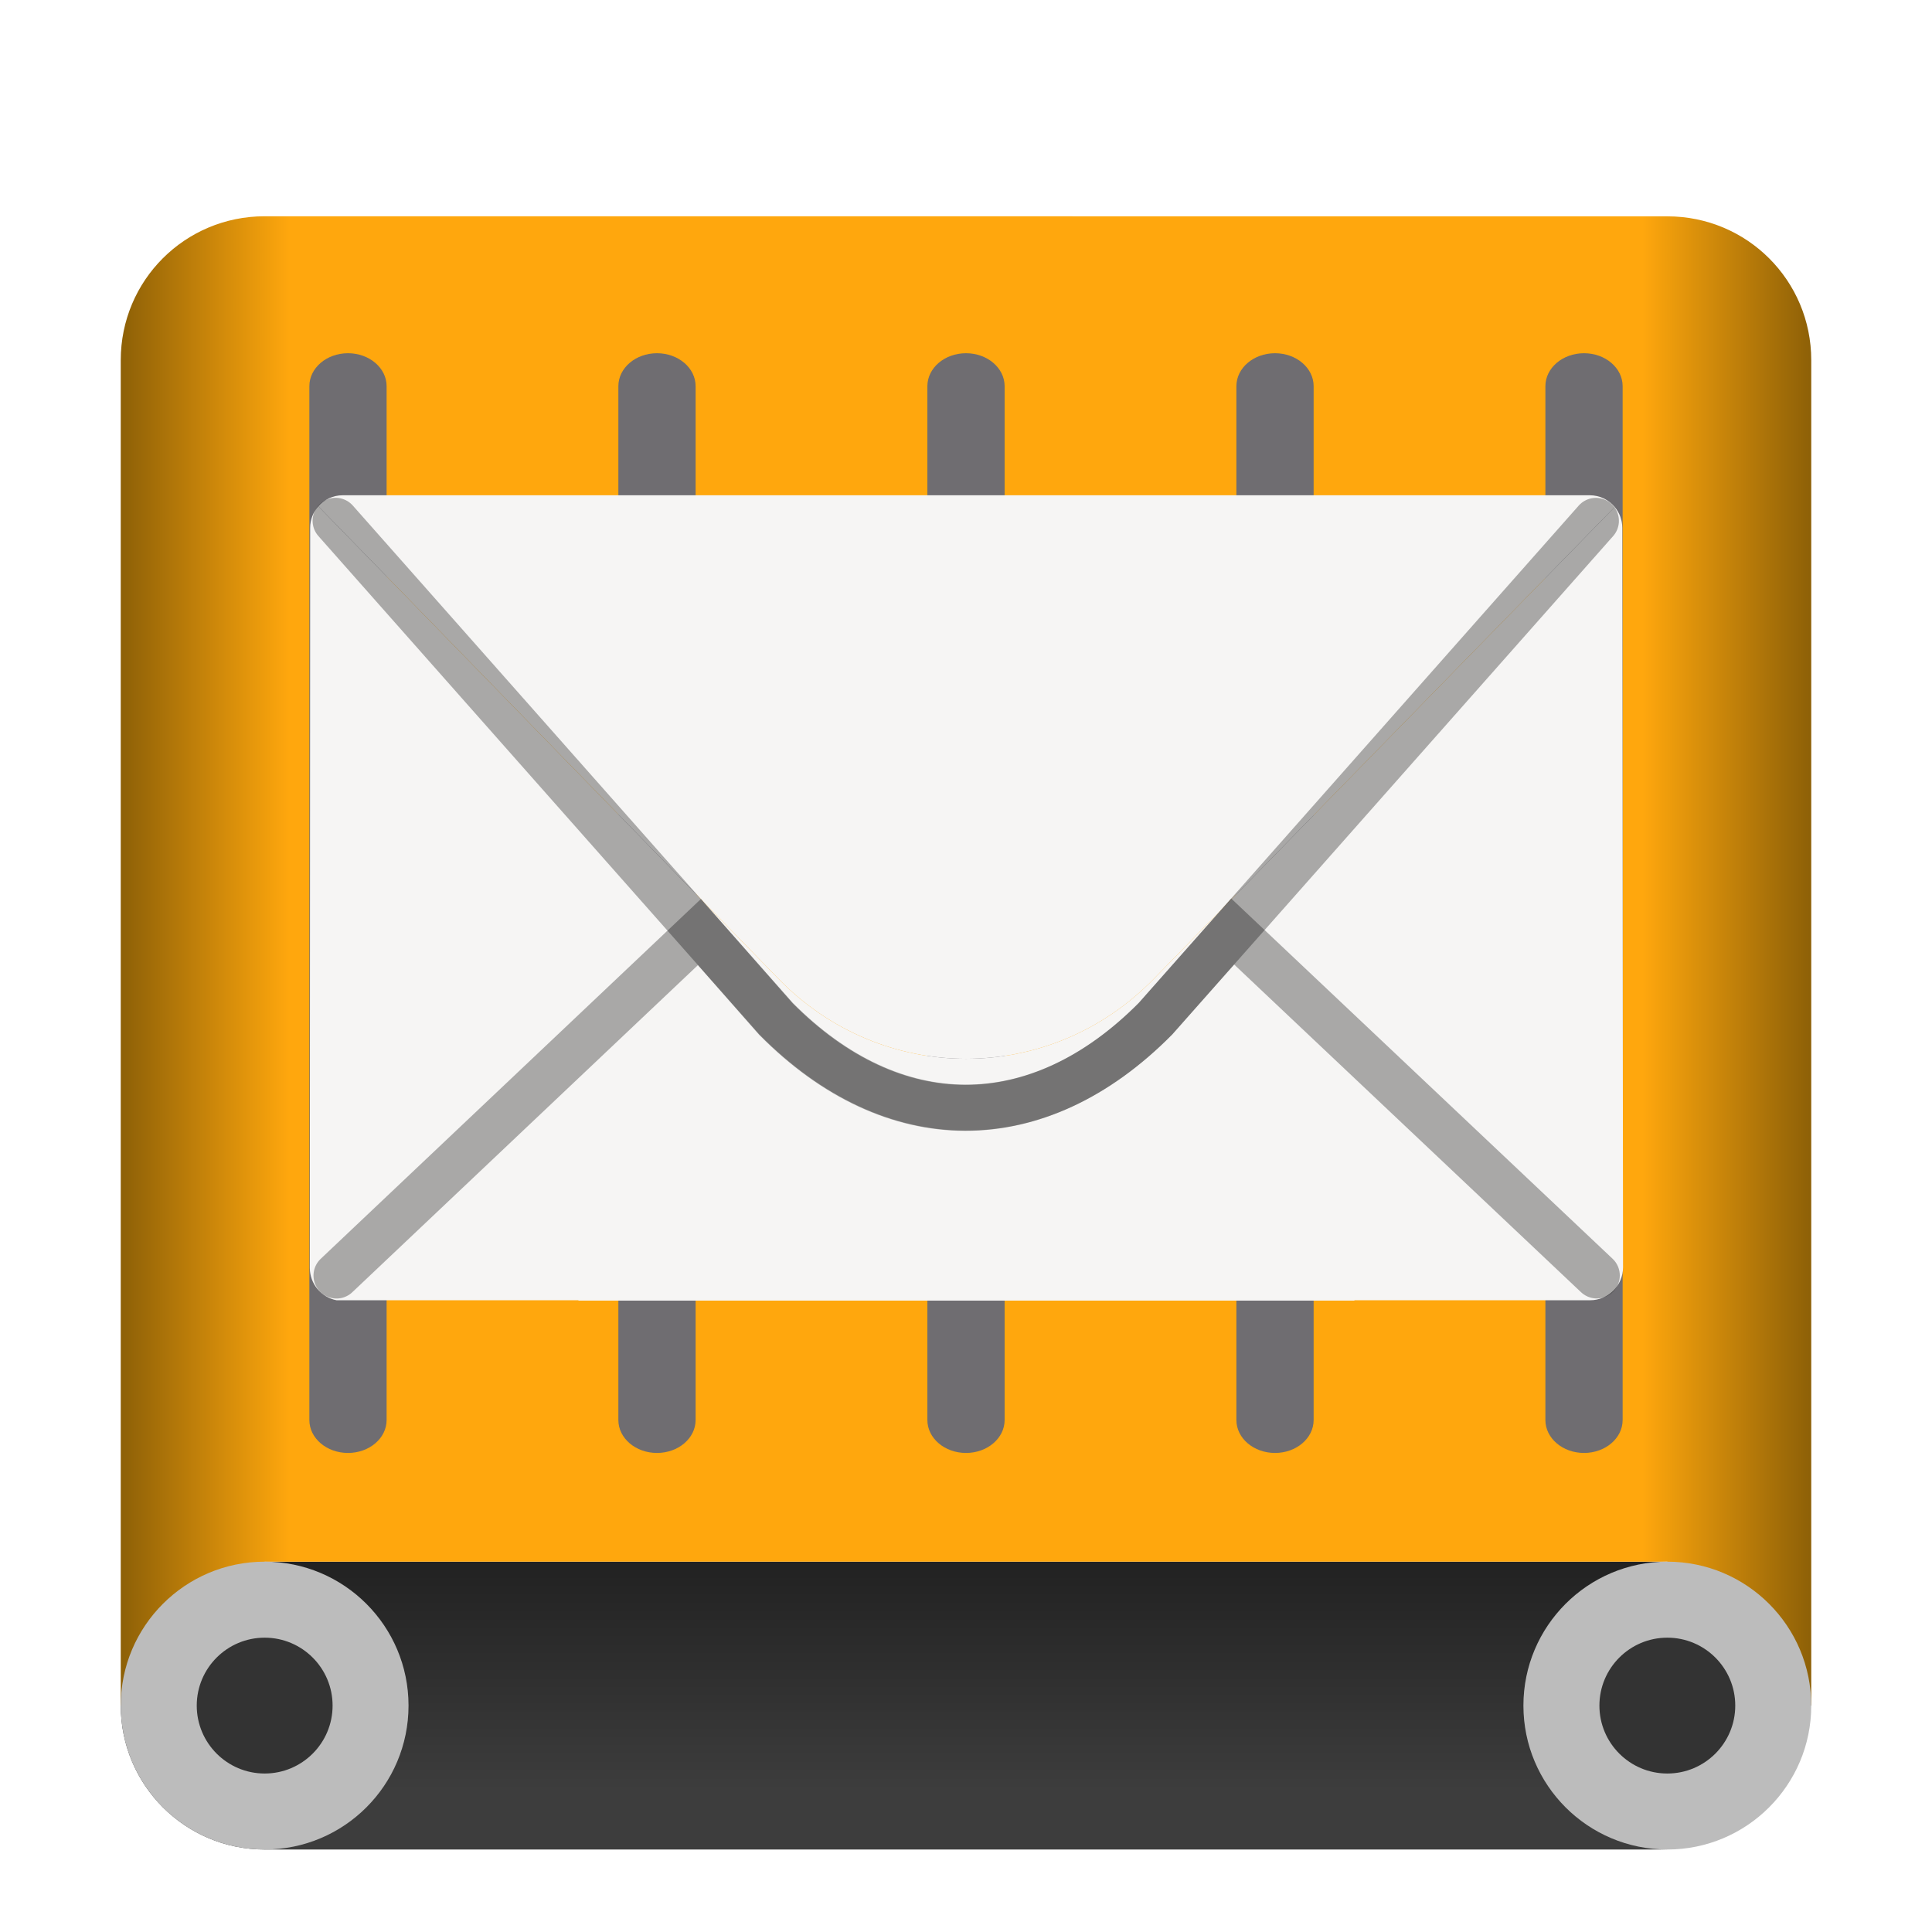
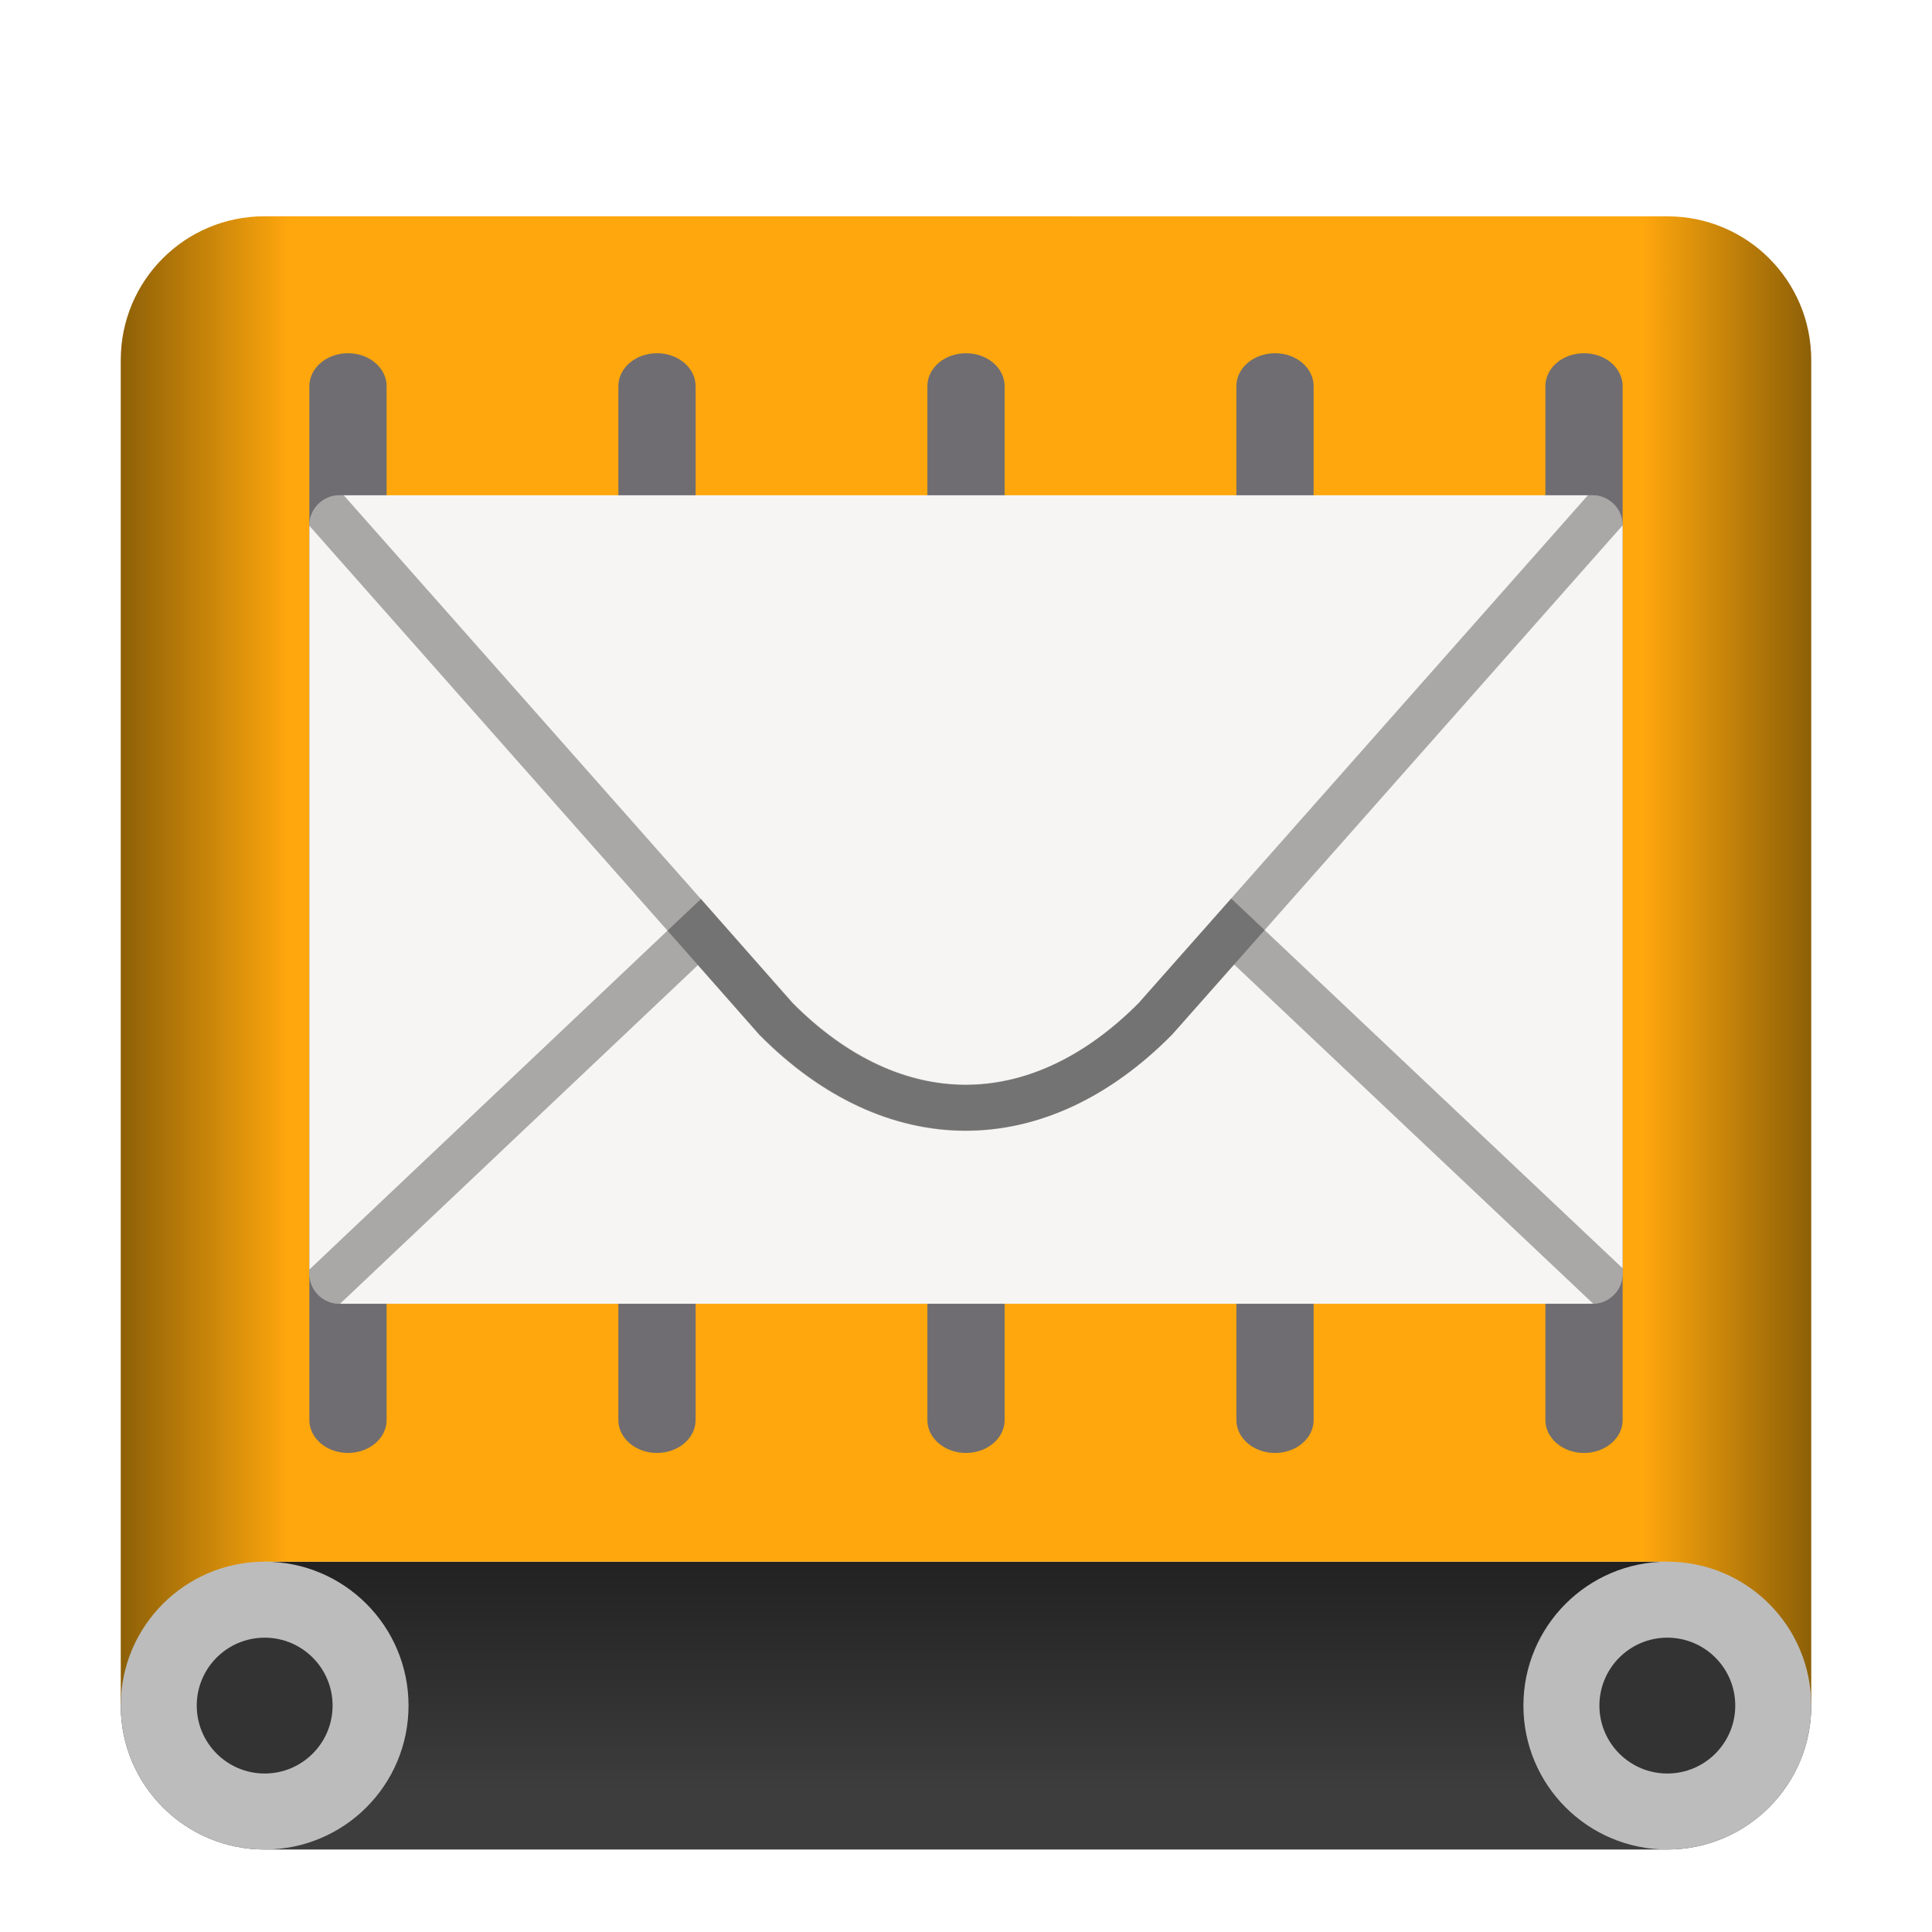
<svg xmlns="http://www.w3.org/2000/svg" height="128px" viewBox="0 0 128 128" width="128px">
-   <linearGradient id="a" gradientUnits="userSpaceOnUse" x1="63.752" x2="63.752" y1="57.247" y2="168.753">
+   <linearGradient id="a" gradientTransform="matrix(1.004439 0 0 1 -0.035512 -164.9705)" gradientUnits="userSpaceOnUse" x1="63.752" x2="63.752" y1="222.218" y2="333.723">
    <stop offset="0.307" stop-color="#0c0c0c" />
    <stop offset="0.551" stop-color="#3d3d3d" />
  </linearGradient>
  <linearGradient id="b" gradientUnits="userSpaceOnUse" x1="8" x2="120" y1="74.35" y2="74.35">
    <stop offset="0" stop-color="#8d6007" />
    <stop offset="0.1" stop-color="#ffa70d" />
    <stop offset="0.9" stop-color="#ffa70d" />
    <stop offset="1" stop-color="#8d6007" />
  </linearGradient>
-   <path d="m 17.535 103.465 h 92.438 c 5.266 0 9.531 4.27 9.531 9.535 s -4.266 9.535 -9.531 9.535 h -92.438 c -5.266 0 -9.535 -4.27 -9.535 -9.535 s 4.27 -9.535 9.535 -9.535 z m 0 0" fill="url(#a)" />
+   <clipPath id="c">
+     <path d="m 20 32 h 88 v 55 h -88 z m 0 0" />
+   </clipPath>
+   <clipPath id="d">
+     <path d="m 22.496 32.812 h 83.008 c 1.105 0 2 0.895 2 2 v 49.566 c 0 1.105 -0.895 2 -2 2 h -83.008 c -1.105 0 -2 -0.895 -2 -2 v -49.566 c 0 -1.105 0.895 -2 2 -2 z m 0 0" />
+   </clipPath>
+   <clipPath id="e">
+     <path d="m 20 44 h 88 v 43 h -88 z m 0 0" />
+   </clipPath>
+   <clipPath id="f">
+     <path d="m 22.496 32.812 h 83.008 c 1.105 0 2 0.895 2 2 v 49.566 c 0 1.105 -0.895 2 -2 2 h -83.008 c -1.105 0 -2 -0.895 -2 -2 v -49.566 c 0 -1.105 0.895 -2 2 -2 z m 0 0" />
+   </clipPath>
+   <path d="m 17.535 103.465 h 92.93 c 5.266 0 9.535 4.27 9.535 9.535 s -4.27 9.535 -9.535 9.535 h -92.93 c -5.266 0 -9.535 -4.27 -9.535 -9.535 s 4.27 -9.535 9.535 -9.535 z m 0 0" fill="url(#a)" />
  <path d="m 17.535 14.328 c -5.281 0 -9.535 4.25 -9.535 9.535 v 4.512 v 0.137 v 84.488 h 9.531 v -4.648 h 0.004 v -4.887 h 92.93 v 9.535 h 9.535 v -23.645 c 0.004 -0.023 0 -0.051 0 -0.074 v -4.266 c 0.004 -0.023 0 -0.051 0 -0.074 v -6.562 c 0.004 -0.023 0 -0.047 0 -0.074 v -4.266 c 0.004 -0.023 0 -0.047 0 -0.07 v -50.105 c 0 -5.281 -4.254 -9.531 -9.535 -9.531 z m 0 0" fill="url(#b)" />
  <g fill="#6f6d71">
    <path d="m 23.055 23.402 c 1.414 0 2.559 0.977 2.559 2.184 v 68.496 c 0 1.203 -1.145 2.18 -2.559 2.18 c -1.414 0 -2.559 -0.977 -2.559 -2.18 v -68.496 c 0 -1.207 1.145 -2.184 2.559 -2.184 z m 0 0" />
    <path d="m 43.527 23.402 c 1.414 0 2.559 0.977 2.559 2.184 v 68.496 c 0 1.203 -1.145 2.18 -2.559 2.18 c -1.414 0 -2.559 -0.977 -2.559 -2.18 v -68.496 c 0 -1.207 1.145 -2.184 2.559 -2.184 z m 0 0" />
    <path d="m 64 23.402 c 1.414 0 2.559 0.977 2.559 2.184 v 68.496 c 0 1.203 -1.145 2.18 -2.559 2.18 s -2.559 -0.977 -2.559 -2.18 v -68.496 c 0 -1.207 1.145 -2.184 2.559 -2.184 z m 0 0" />
    <path d="m 84.473 23.402 c 1.414 0 2.559 0.977 2.559 2.184 v 68.496 c 0 1.203 -1.145 2.18 -2.559 2.18 c -1.414 0 -2.559 -0.977 -2.559 -2.18 v -68.496 c 0 -1.207 1.145 -2.184 2.559 -2.184 z m 0 0" />
    <path d="m 104.945 23.402 c 1.414 0 2.559 0.977 2.559 2.184 v 68.496 c 0 1.203 -1.145 2.18 -2.559 2.18 c -1.414 0 -2.559 -0.977 -2.559 -2.18 v -68.496 c 0 -1.207 1.145 -2.184 2.559 -2.184 z m 0 0" />
  </g>
  <path d="m 27.066 113 c 0 5.266 -4.266 9.535 -9.531 9.535 s -9.535 -4.27 -9.535 -9.535 s 4.27 -9.535 9.535 -9.535 s 9.531 4.27 9.531 9.535 z m 0 0" fill="#bcbcbc" />
  <path d="m 22.035 113 c 0 2.484 -2.016 4.5 -4.5 4.5 s -4.5 -2.016 -4.5 -4.5 s 2.016 -4.5 4.5 -4.5 s 4.5 2.016 4.5 4.5 z m 0 0" fill="#333333" />
  <path d="m 120 113 c 0 5.266 -4.27 9.535 -9.535 9.535 s -9.535 -4.27 -9.535 -9.535 s 4.27 -9.535 9.535 -9.535 s 9.535 4.27 9.535 9.535 z m 0 0" fill="#bcbcbc" />
  <path d="m 114.965 113 c 0 2.484 -2.016 4.5 -4.5 4.5 s -4.5 -2.016 -4.5 -4.5 s 2.016 -4.5 4.5 -4.5 s 4.5 2.016 4.5 4.5 z m 0 0" fill="#333333" />
-   <path d="m 106.98 33.59 l -30.543 31.266 c -6.895 7.059 -17.988 7.055 -24.871 -0.016 l -30.477 -31.297 c -0.336 0.383 -0.539 0.879 -0.539 1.422 l -0.023 49.051 c 0.008 1.043 0.746 1.934 1.77 2.129 h 16.027 v 0.023 h 51.41 v -0.023 h 15.613 c 1.203 0 2.18 -0.973 2.184 -2.176 v -0.004 l -0.051 -49 c 0 -0.523 -0.188 -1 -0.5 -1.375 z m 0 0" fill="#f6f5f4" />
-   <path d="m 106.98 33.59 c -0.395 -0.477 -0.992 -0.777 -1.656 -0.777 h -82.617 c -0.645 0 -1.223 0.285 -1.617 0.73 l 30.477 31.297 c 6.883 7.07 17.977 7.074 24.871 0.016 z m 0 0" fill="#f6f5f4" />
-   <path d="m 22.234 34.504 l 29.176 32.98 c 7.746 7.816 17.316 7.906 25.137 0.016 l 29.187 -32.992" fill="none" stroke="#000000" stroke-linecap="round" stroke-opacity="0.315" stroke-width="3.046" />
-   <path d="m 22.293 84.508 l 24.047 -22.758 l 5.07 5.77 c 7.746 7.816 17.316 7.871 25.137 -0.02 c 0 0 5.121 -5.785 5.121 -5.785 l 24.125 22.789" fill="none" stroke="#000000" stroke-linecap="round" stroke-opacity="0.315" stroke-width="3.046" />
+   <path d="m 22.496 32.812 h 83.008 c 1.105 0 2 0.895 2 2 v 49.566 c 0 1.105 -0.895 2 -2 2 h -83.008 c -1.105 0 -2 -0.895 -2 -2 v -49.566 c 0 -1.105 0.895 -2 2 -2 z m 0 0" fill="#f6f5f4" />
+   <g clip-path="url(#c)">
+     <g clip-path="url(#d)">
+       <path d="m -36.345 295.384 l 30.58 34.571 c 7.835 7.906 17.514 7.997 25.424 0.016 l 30.608 -34.598" fill="none" stroke="#000000" stroke-linecap="round" stroke-opacity="0.315" stroke-width="3.08" transform="matrix(0.988693 0 0 0.988693 57.1098 -258.7391)" />
+     </g>
+   </g>
+   <g clip-path="url(#e)">
+     <g clip-path="url(#f)">
+       <path d="m -36.515 348.401 l 25.622 -24.247 l 5.128 5.836 c 7.835 7.906 17.514 7.961 25.424 -0.02 c 0 0 5.18 -5.851 5.18 -5.851 l 25.653 24.235" fill="none" stroke="#000000" stroke-linecap="round" stroke-opacity="0.315" stroke-width="3.08" transform="matrix(0.988693 0 0 0.988693 57.1098 -258.7391)" />
+     </g>
+   </g>
</svg>
